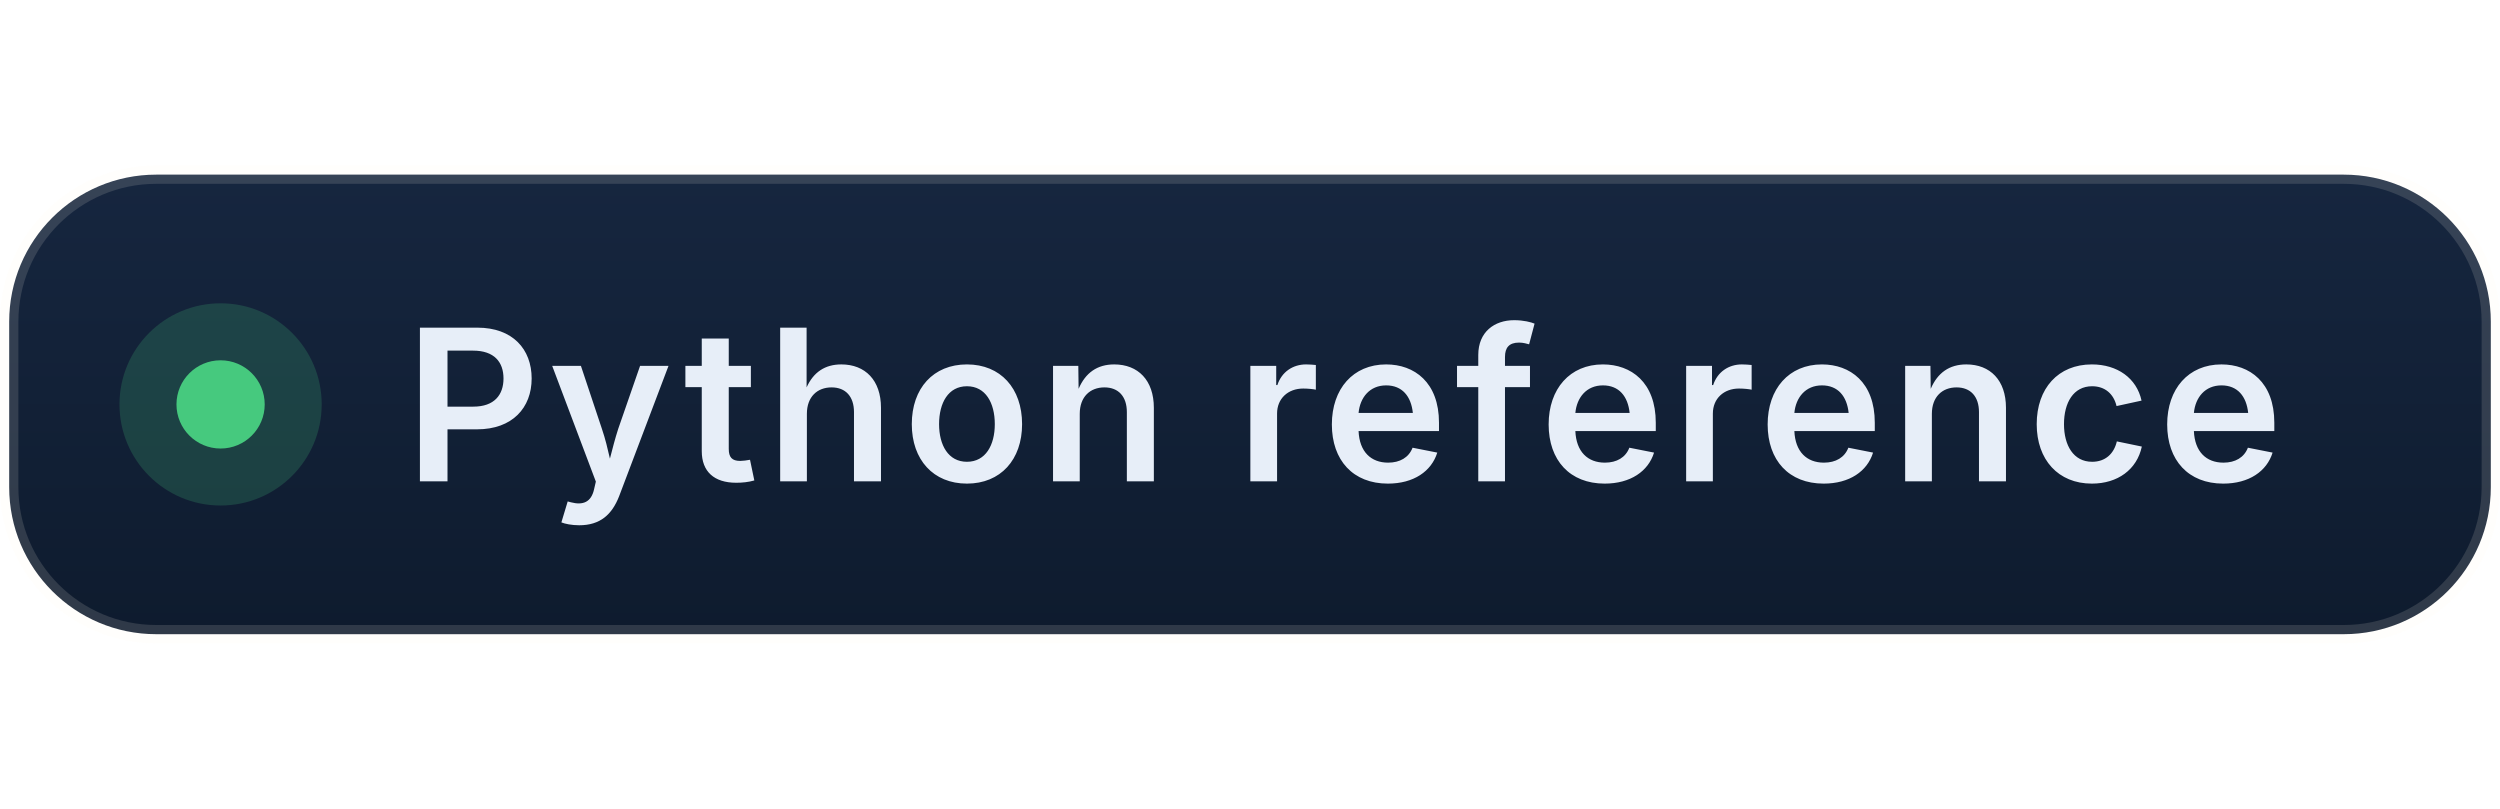
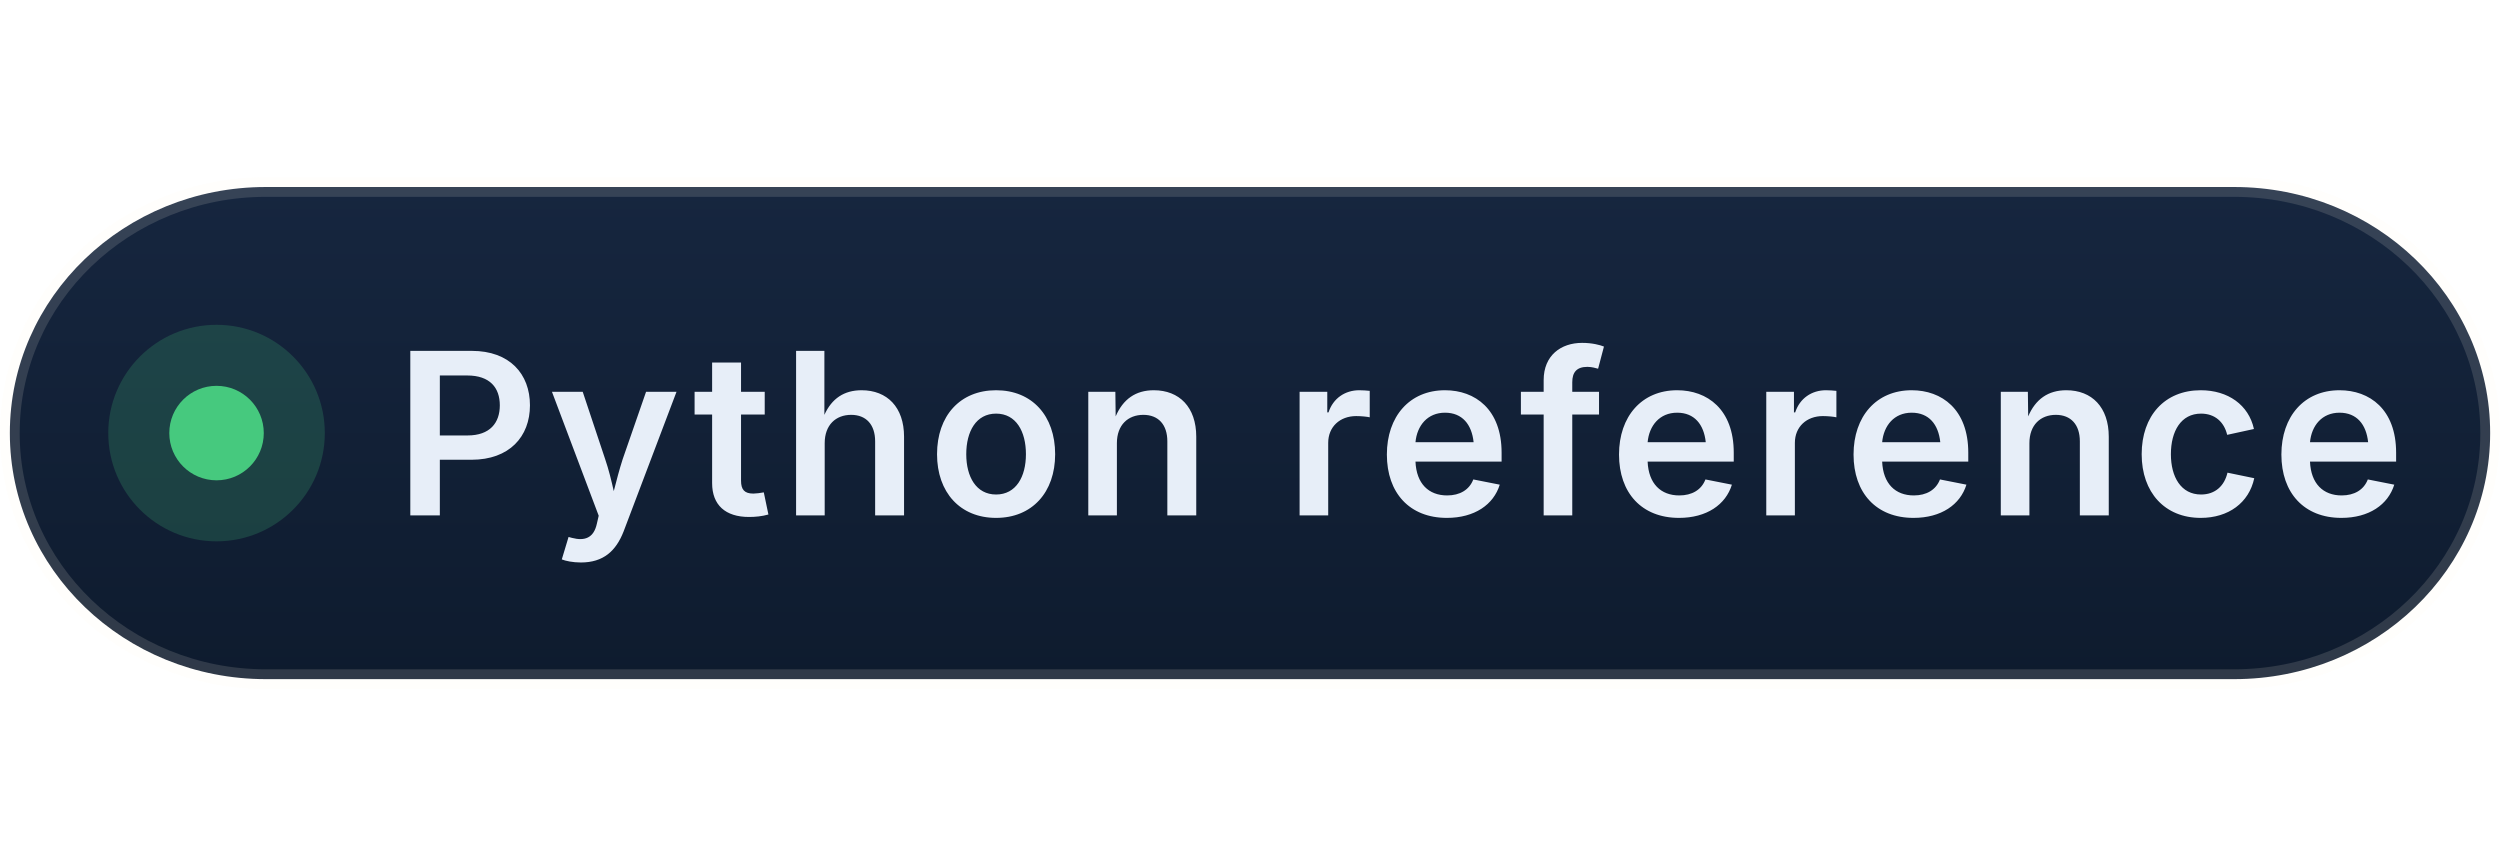
- <svg xmlns="http://www.w3.org/2000/svg" width="136" height="44" viewBox="0 0 136 44" role="img" aria-label="Python reference">
+ <svg xmlns="http://www.w3.org/2000/svg" width="127" height="44" viewBox="0 0 127 44" role="img" aria-label="Python reference">
  <defs>
    <linearGradient id="face" x1="0" y1="0" x2="0" y2="1">
      <stop offset="0" stop-color="#16263f" />
      <stop offset="1" stop-color="#0e1b2e" />
    </linearGradient>
  </defs>
-   <rect x="0.5" y="9.5" width="135" height="25" rx="8" fill="url(#face)" stroke="rgba(251, 243, 228, 0.14)" stroke-width="1" />
-   <circle cx="12" cy="22" r="5.5" fill="rgba(70, 201, 126, 0.2)" />
-   <circle cx="12" cy="22" r="2.4" fill="#46c97e" />
-   <text x="22" y="22" dominant-baseline="central" font-family="Segoe UI, Inter, -apple-system, BlinkMacSystemFont, Helvetica, Arial, sans-serif" font-size="11.5" font-weight="600" letter-spacing="0.4" fill="#e7eef8">Python reference</text>
+   <rect x="0.5" y="9.5" width="126" height="25" rx="13" fill="url(#face)" stroke="rgba(251, 243, 228, 0.14)" stroke-width="1" />
+   <circle cx="11" cy="22" r="5.5" fill="rgba(70, 201, 126, 0.2)" />
+   <circle cx="11" cy="22" r="2.4" fill="#46c97e" />
+   <text x="20" y="22" dominant-baseline="central" font-family="Segoe UI, Inter, -apple-system, BlinkMacSystemFont, Helvetica, Arial, sans-serif" font-size="11.5" font-weight="600" letter-spacing="0.4" fill="#e7eef8">Python reference</text>
</svg>
